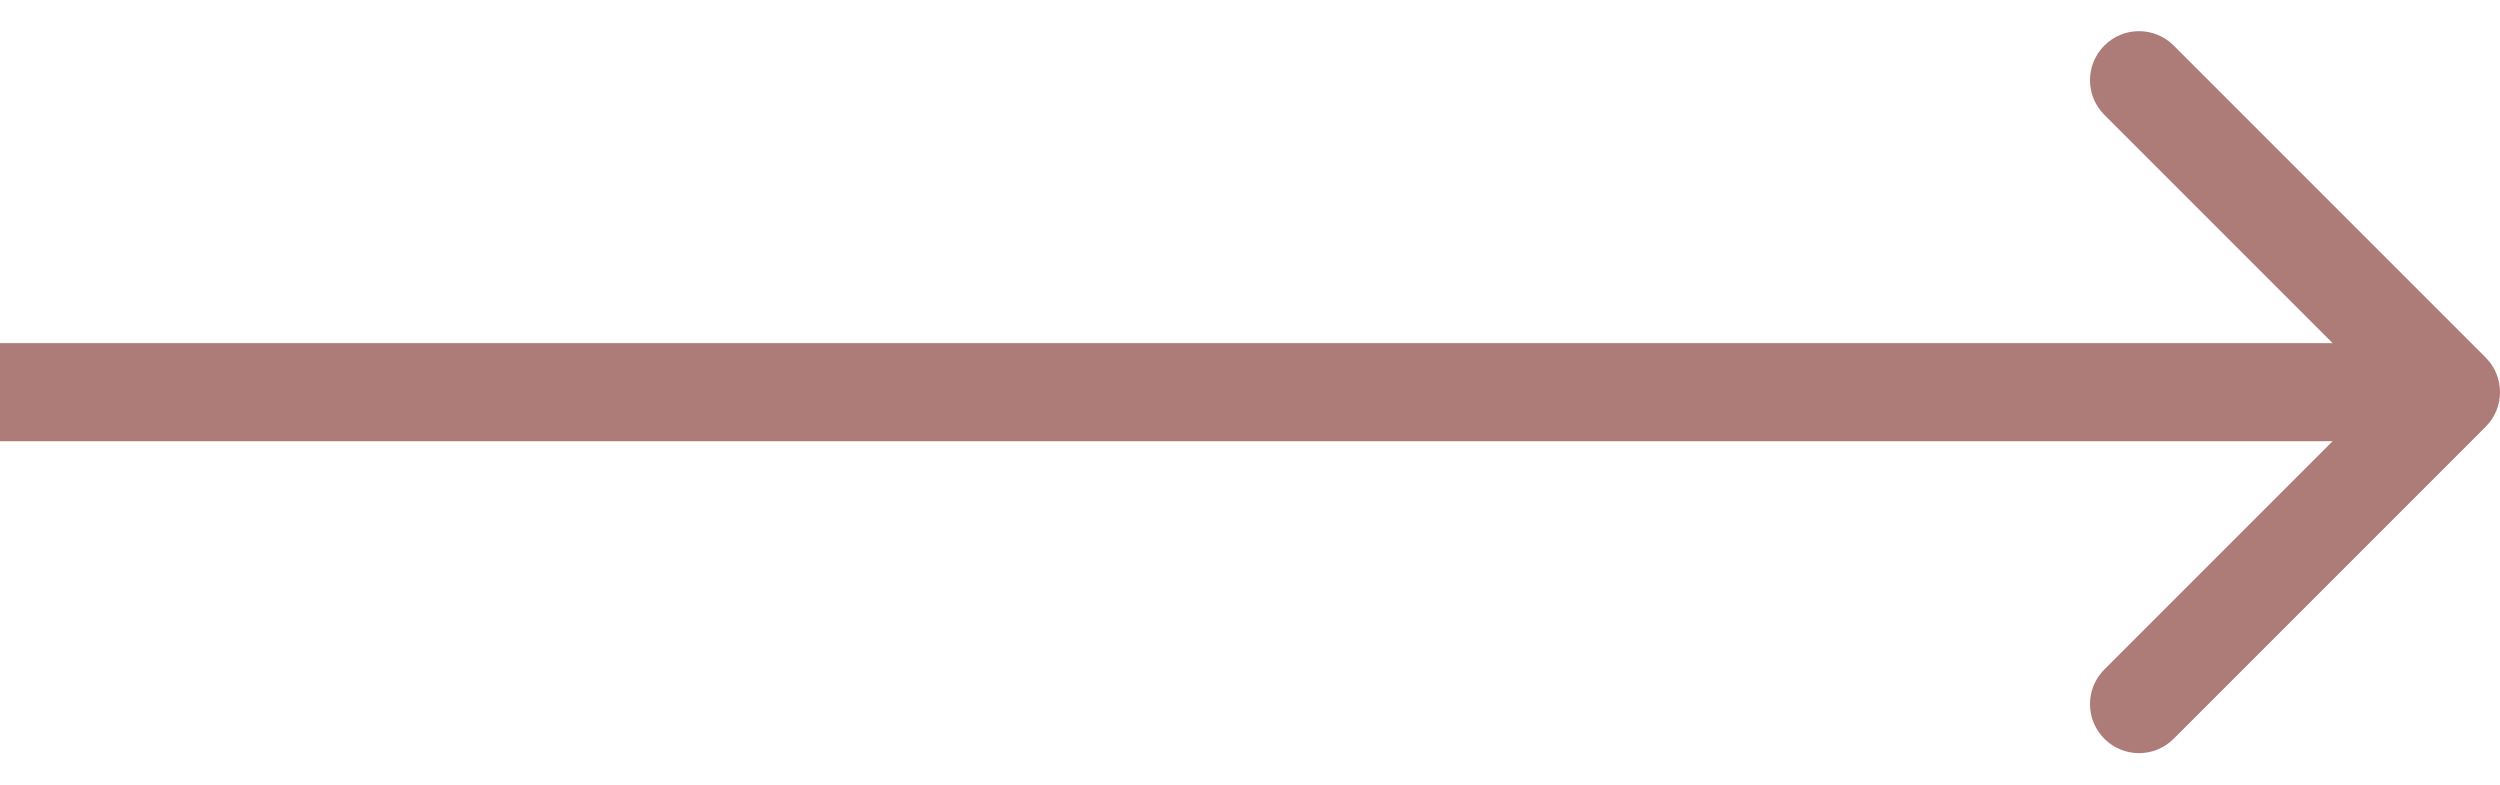
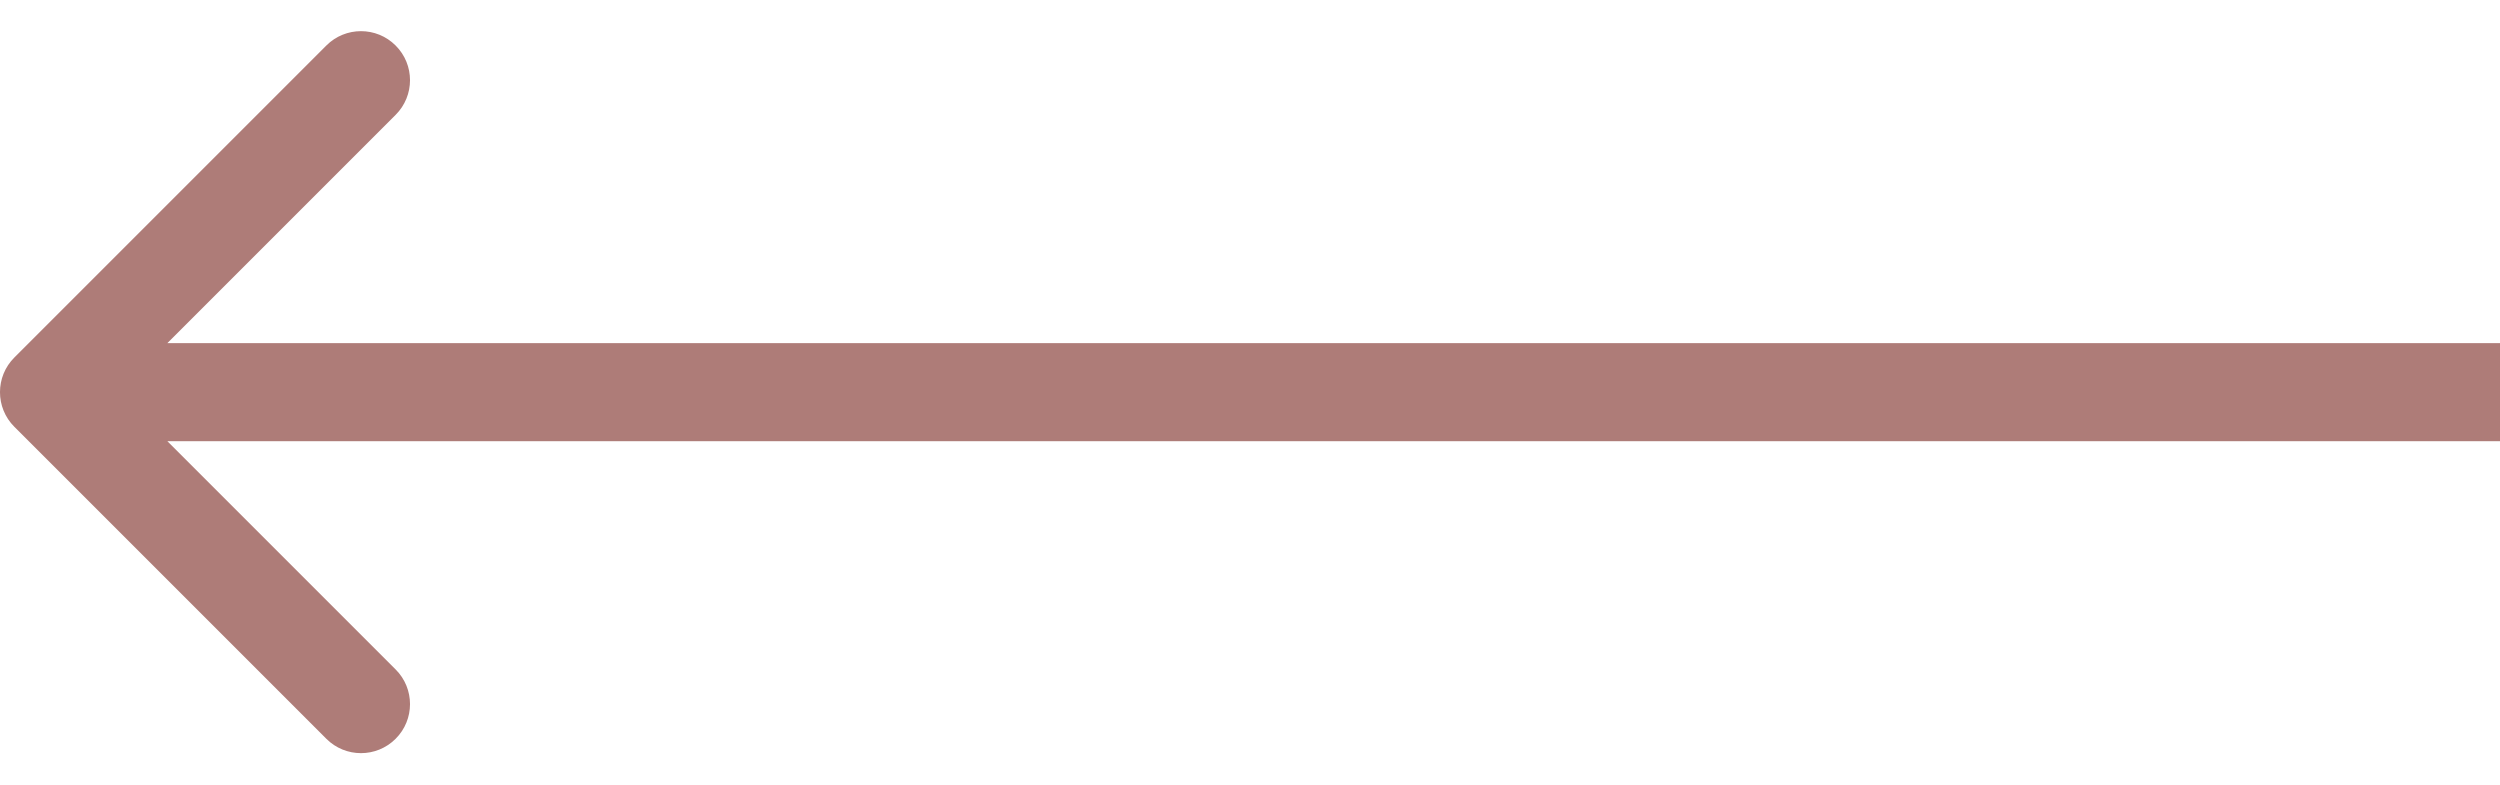
<svg xmlns="http://www.w3.org/2000/svg" width="51" height="16" viewBox="0 0 51 16" fill="none">
-   <path d="M50.707 8.707C51.098 8.317 51.098 7.683 50.707 7.293L44.343 0.929C43.953 0.538 43.319 0.538 42.929 0.929C42.538 1.319 42.538 1.953 42.929 2.343L48.586 8L42.929 13.657C42.538 14.047 42.538 14.681 42.929 15.071C43.319 15.462 43.953 15.462 44.343 15.071L50.707 8.707ZM0 9H50V7H0V9Z" fill="#AE7C78" />
+   <path d="M0.293 8.707C-0.098 8.317 -0.098 7.683 0.293 7.293L6.657 0.929C7.047 0.538 7.681 0.538 8.071 0.929C8.462 1.319 8.462 1.953 8.071 2.343L2.414 8L8.071 13.657C8.462 14.047 8.462 14.681 8.071 15.071C7.681 15.462 7.047 15.462 6.657 15.071L0.293 8.707ZM51 9H1V7H51V9Z" fill="#AE7C78" />
</svg>
